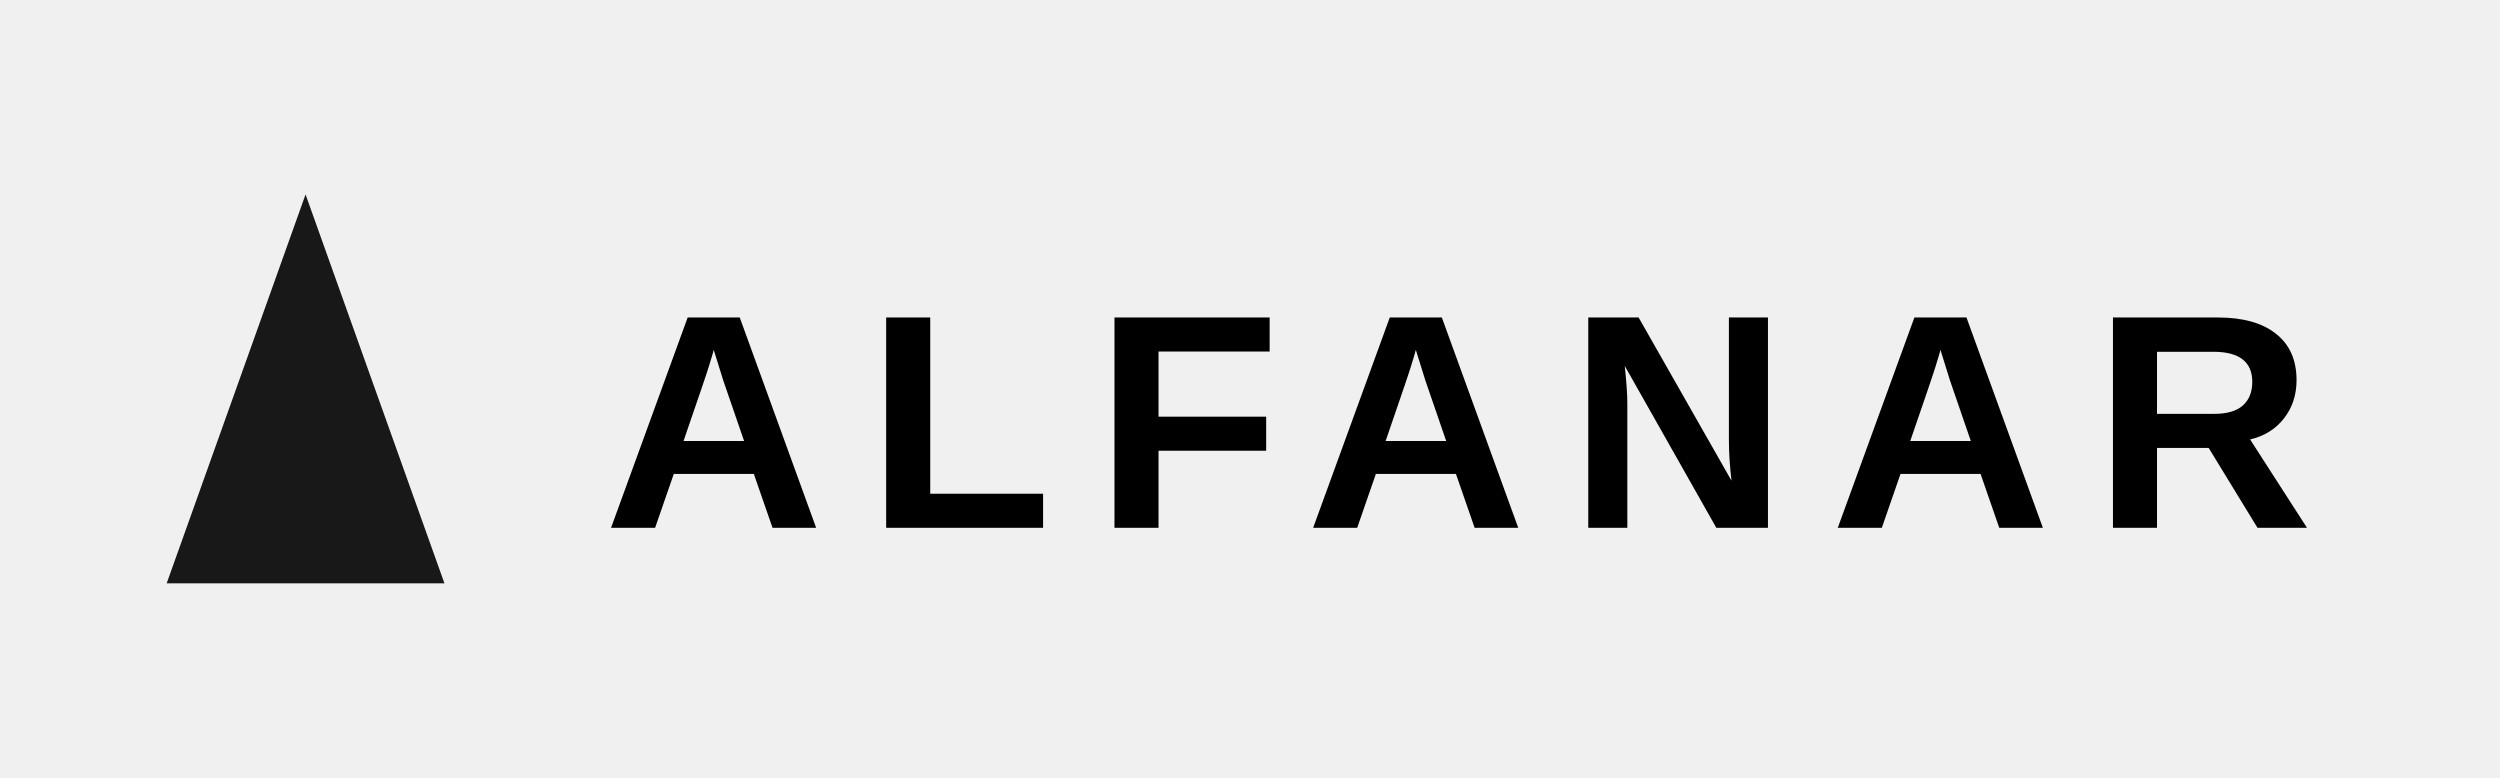
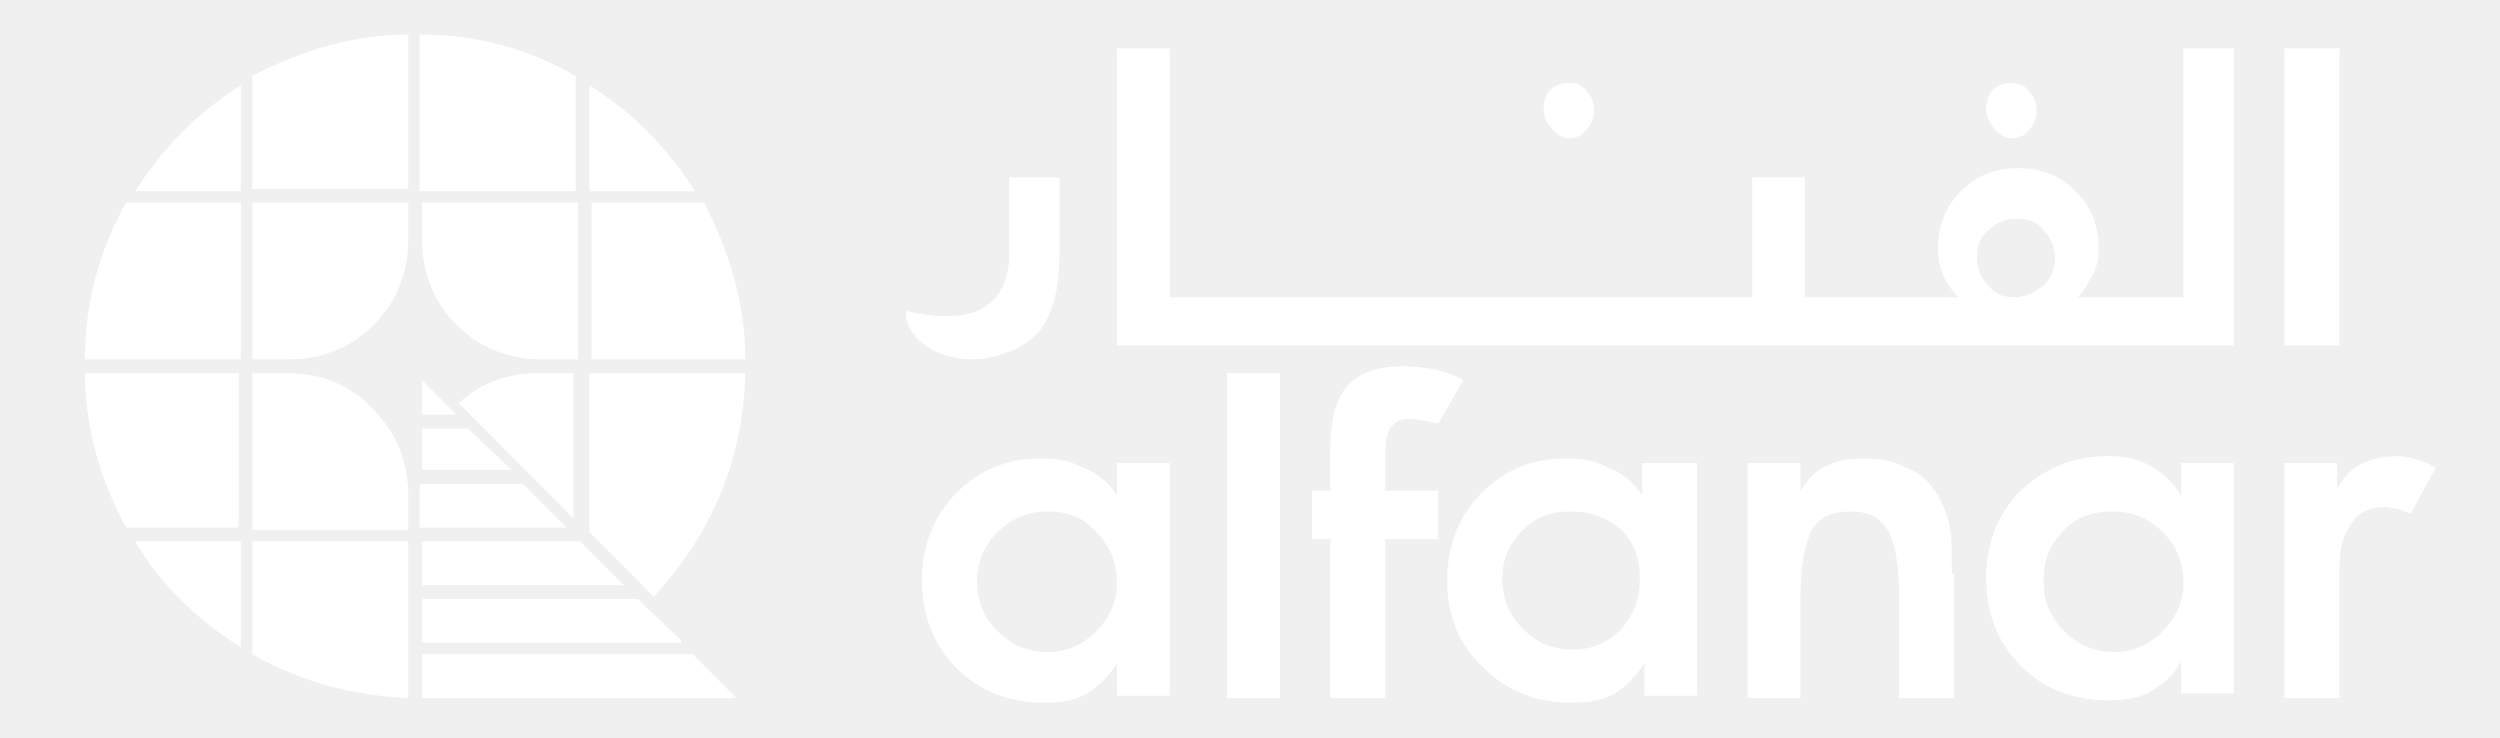
- <svg xmlns="http://www.w3.org/2000/svg" viewBox="0 0 180 56" fill="none">
-   <polygon points="12,42 22,14 32,42" fill="currentColor" opacity="0.9" />
-   <text x="105" y="38" font-family="Arial,Helvetica,sans-serif" font-size="22" font-weight="700" letter-spacing="3" fill="currentColor" text-anchor="middle">ALFANAR</text>
+ <svg xmlns="http://www.w3.org/2000/svg" width="156" height="46" viewBox="0 0 156 46" fill="none">
+   <path d="M145.982 3.019H142.547V21.562H145.982V3.019Z" fill="white" />
+   <path d="M150.418 32.056L151.993 29.181C150.705 28.462 149.56 28.319 148.272 28.606C147.127 28.894 146.411 29.469 145.839 30.475V28.894H142.547V43.556H145.982V35.219C145.982 33.925 146.411 32.919 147.127 32.2C147.985 31.481 149.13 31.481 150.418 32.056Z" fill="white" />
+   <path d="M139.538 3.019H136.246V18.544H129.662C129.949 18.256 130.235 17.825 130.521 17.25C130.807 16.819 130.95 16.244 130.95 15.525C130.95 14.088 130.521 12.938 129.519 11.931C128.517 10.925 127.372 10.494 125.941 10.494C124.51 10.494 123.365 10.925 122.363 11.931C121.361 12.938 120.932 14.088 120.932 15.525C120.932 16.244 121.075 16.819 121.361 17.394C121.648 17.969 121.934 18.256 122.22 18.544H112.631V11.069H109.339V18.544H72.987V3.019H69.695V21.562H139.394V3.019H139.538ZM125.655 18.544C125.082 18.544 124.51 18.4 124.081 17.825C123.651 17.394 123.365 16.819 123.365 16.1C123.365 15.381 123.508 14.806 124.081 14.375C124.51 13.944 125.082 13.656 125.798 13.656C126.514 13.656 127.086 13.8 127.515 14.375C127.945 14.806 128.231 15.381 128.231 16.1C128.231 16.819 127.945 17.394 127.515 17.825C126.943 18.256 126.371 18.544 125.655 18.544Z" fill="white" />
+   <path d="M125.512 5.175C125.082 5.175 124.653 5.319 124.367 5.606C124.081 5.894 123.938 6.325 123.938 6.756C123.938 7.188 124.081 7.619 124.367 7.906C124.653 8.338 125.082 8.625 125.512 8.625C125.941 8.625 126.371 8.481 126.657 8.05C126.943 7.763 127.086 7.331 127.086 6.9C127.086 6.469 126.943 6.038 126.657 5.75C126.371 5.319 125.941 5.175 125.512 5.175Z" fill="white" />
+   <path d="M134.099 29.038C133.383 28.606 132.525 28.462 131.523 28.462C129.376 28.462 127.659 29.181 126.084 30.619C124.653 32.056 123.938 33.925 123.938 36.081C123.938 38.237 124.653 40.106 126.084 41.544C127.515 42.981 129.376 43.7 131.523 43.7C132.668 43.7 133.526 43.556 134.242 43.125C134.958 42.694 135.673 42.119 136.103 41.256V43.269H139.394V28.894H136.103V30.906C135.53 30.044 134.958 29.469 134.099 29.038ZM128.804 33.062C129.662 32.2 130.664 31.913 131.809 31.913C133.097 31.913 134.099 32.344 134.958 33.206C135.816 34.069 136.246 35.075 136.246 36.369C136.246 37.519 135.816 38.525 134.958 39.388C134.099 40.25 133.097 40.681 131.952 40.681C130.664 40.681 129.662 40.25 128.804 39.388C127.945 38.525 127.515 37.519 127.515 36.225C127.515 34.931 127.945 33.925 128.804 33.062Z" fill="white" />
+   <path d="M121.792 35.794C121.792 34.5 121.792 33.494 121.649 32.775C121.506 32.056 121.22 31.481 120.934 30.906C120.361 30.044 119.789 29.469 118.93 29.181C118.214 28.75 117.212 28.606 116.211 28.606C115.352 28.606 114.636 28.75 114.064 29.038C113.348 29.325 112.776 29.9 112.346 30.619V28.894H109.055V43.556H112.346V37.231C112.346 35.219 112.633 33.925 113.062 33.062C113.635 32.2 114.35 31.913 115.495 31.913C116.64 31.913 117.356 32.344 117.785 33.062C118.214 33.781 118.501 35.075 118.501 37.087V43.556H121.935V35.794H121.792Z" fill="white" />
+   <path d="M97.895 5.175C97.465 5.175 97.036 5.319 96.75 5.606C96.463 5.894 96.32 6.325 96.32 6.756C96.32 7.188 96.463 7.619 96.75 7.906C97.036 8.338 97.465 8.625 97.895 8.625C98.324 8.625 98.753 8.481 99.04 8.05C99.326 7.763 99.469 7.331 99.469 6.9C99.469 6.469 99.326 6.038 99.04 5.75C98.753 5.319 98.467 5.175 97.895 5.175Z" fill="white" />
+   <path d="M91.313 23.719C90.311 23.144 89.023 22.856 87.449 22.856C85.731 22.856 84.587 23.431 84.014 24.15C83.298 25.012 83.012 26.306 83.012 28.031V30.619H81.867V33.638H83.012V43.556H86.447V33.638H89.739V30.619H86.447V28.031C86.447 27.169 86.733 26.594 87.163 26.306C87.735 26.019 88.594 26.163 89.739 26.45L91.313 23.719Z" fill="white" />
+   <path d="M62.972 11.069V15.812C62.972 17.681 62.256 18.831 60.968 19.406C59.823 19.837 58.392 19.837 56.531 19.406C56.531 20.556 57.247 21.419 58.535 21.994C59.966 22.569 61.397 22.569 62.828 21.994C64.117 21.562 65.118 20.7 65.548 19.406C65.977 18.4 66.12 17.106 66.12 15.381V11.069H62.972Z" fill="white" />
+   <path d="M69.696 28.894V30.906C69.124 30.044 68.408 29.469 67.55 29.181C66.834 28.75 65.975 28.606 64.974 28.606C62.827 28.606 61.109 29.325 59.678 30.762C58.247 32.2 57.531 34.069 57.531 36.225C57.531 38.381 58.247 40.25 59.678 41.688C61.109 43.125 62.97 43.844 65.117 43.844C66.261 43.844 67.12 43.7 67.836 43.269C68.551 42.837 69.124 42.263 69.696 41.4V43.413H72.988V28.894H69.696ZM65.403 31.913C66.691 31.913 67.693 32.344 68.408 33.206C69.267 34.069 69.696 35.075 69.696 36.369C69.696 37.519 69.267 38.525 68.408 39.388C67.55 40.25 66.548 40.681 65.403 40.681C64.115 40.681 63.113 40.25 62.254 39.388C61.395 38.525 60.966 37.519 60.966 36.225C60.966 35.075 61.395 34.069 62.254 33.206C63.113 32.344 64.115 31.913 65.403 31.913Z" fill="white" />
+   <path d="M102.47 28.894V30.906C101.897 30.044 101.182 29.469 100.323 29.181C99.607 28.75 98.749 28.606 97.747 28.606C95.6 28.606 93.883 29.325 92.451 30.762C91.02 32.2 90.305 34.069 90.305 36.225C90.305 38.381 91.02 40.25 92.595 41.688C94.026 43.125 95.886 43.844 98.033 43.844C99.178 43.844 100.037 43.7 100.752 43.269C101.468 42.837 102.04 42.263 102.613 41.4V43.413H105.905V28.894H102.47ZM101.182 33.062C102.04 33.925 102.327 34.931 102.327 36.225C102.327 37.375 101.897 38.381 101.182 39.244C100.323 40.106 99.321 40.538 98.176 40.538C96.888 40.538 95.886 40.106 95.028 39.244C94.169 38.381 93.74 37.375 93.74 36.081C93.74 34.931 94.169 33.925 95.028 33.062C95.886 32.2 96.888 31.913 98.033 31.913C99.321 31.913 100.323 32.344 101.182 33.062Z" fill="white" />
+   <path d="M79.862 23.288H76.57V43.556H79.862V23.288Z" fill="white" />
+   <path d="M35.92 4.744C32.914 3.019 29.765 2.156 26.188 2.156V11.931H35.92V4.744Z" fill="white" />
+   <path d="M25.474 14.95V12.65H15.742V22.425H18.032C20.036 22.425 21.896 21.706 23.328 20.269C24.759 18.831 25.474 16.962 25.474 14.95Z" fill="white" />
+   <path d="M26.336 12.65V14.95C26.336 16.962 27.052 18.831 28.483 20.269C29.914 21.706 31.774 22.425 33.778 22.425H36.068V12.65H26.336Z" fill="white" />
+   <path d="M28.483 25.875L26.336 23.719V25.875H28.483Z" fill="white" />
+   <path d="M29.198 26.738H26.336V29.325H31.918L29.198 26.738Z" fill="white" />
+   <path d="M35.924 23.288H33.634C31.631 23.288 30.056 23.863 28.625 25.156L35.781 32.344V23.288H35.924Z" fill="white" />
+   <path d="M36.781 11.931H43.365C41.647 9.2 39.501 7.044 36.781 5.319V11.931Z" fill="white" />
+   <path d="M46.511 22.425C46.511 18.975 45.509 15.669 43.935 12.65H36.922V22.425H46.511Z" fill="white" />
+   <path d="M46.513 23.288H36.781V33.206L40.789 37.231C44.51 33.206 46.37 28.606 46.513 23.288Z" fill="white" />
+   <path d="M25.474 11.931V2.156C22.039 2.156 18.748 3.163 15.742 4.744V11.787H25.474V11.931Z" fill="white" />
+   <path d="M7.873 12.65C6.156 15.669 5.297 18.975 5.297 22.425H15.029V12.65H7.873Z" fill="white" />
+   <path d="M18.032 23.288H15.742V33.062H25.474V30.906C25.474 28.894 24.759 27.025 23.328 25.587C21.896 24.006 20.036 23.288 18.032 23.288Z" fill="white" />
+   <path d="M8.445 11.931H15.029V5.319C12.309 7.044 10.163 9.2 8.445 11.931Z" fill="white" />
+   <path d="M15.029 23.288H5.297C5.297 26.738 6.299 30.044 7.873 32.919H14.886V23.288H15.029Z" fill="white" />
+   <path d="M15.742 33.781V40.825C18.748 42.55 22.039 43.413 25.474 43.556V33.781H15.742Z" fill="white" />
+   <path d="M15.029 40.394V33.781H8.445C10.02 36.513 12.309 38.669 15.029 40.394Z" fill="white" />
+   <path d="M42.508 39.962L39.789 37.375H26.336V40.106H42.508V39.962Z" fill="white" />
+   <path d="M45.943 43.556L43.224 40.825H26.336V43.556H45.943Z" fill="white" />
+   <path d="M35.347 32.919L32.628 30.188H26.188V32.919H35.347Z" fill="white" />
+   <path d="M36.211 33.781H26.336V36.513H38.93L36.211 33.781Z" fill="white" />
</svg>
